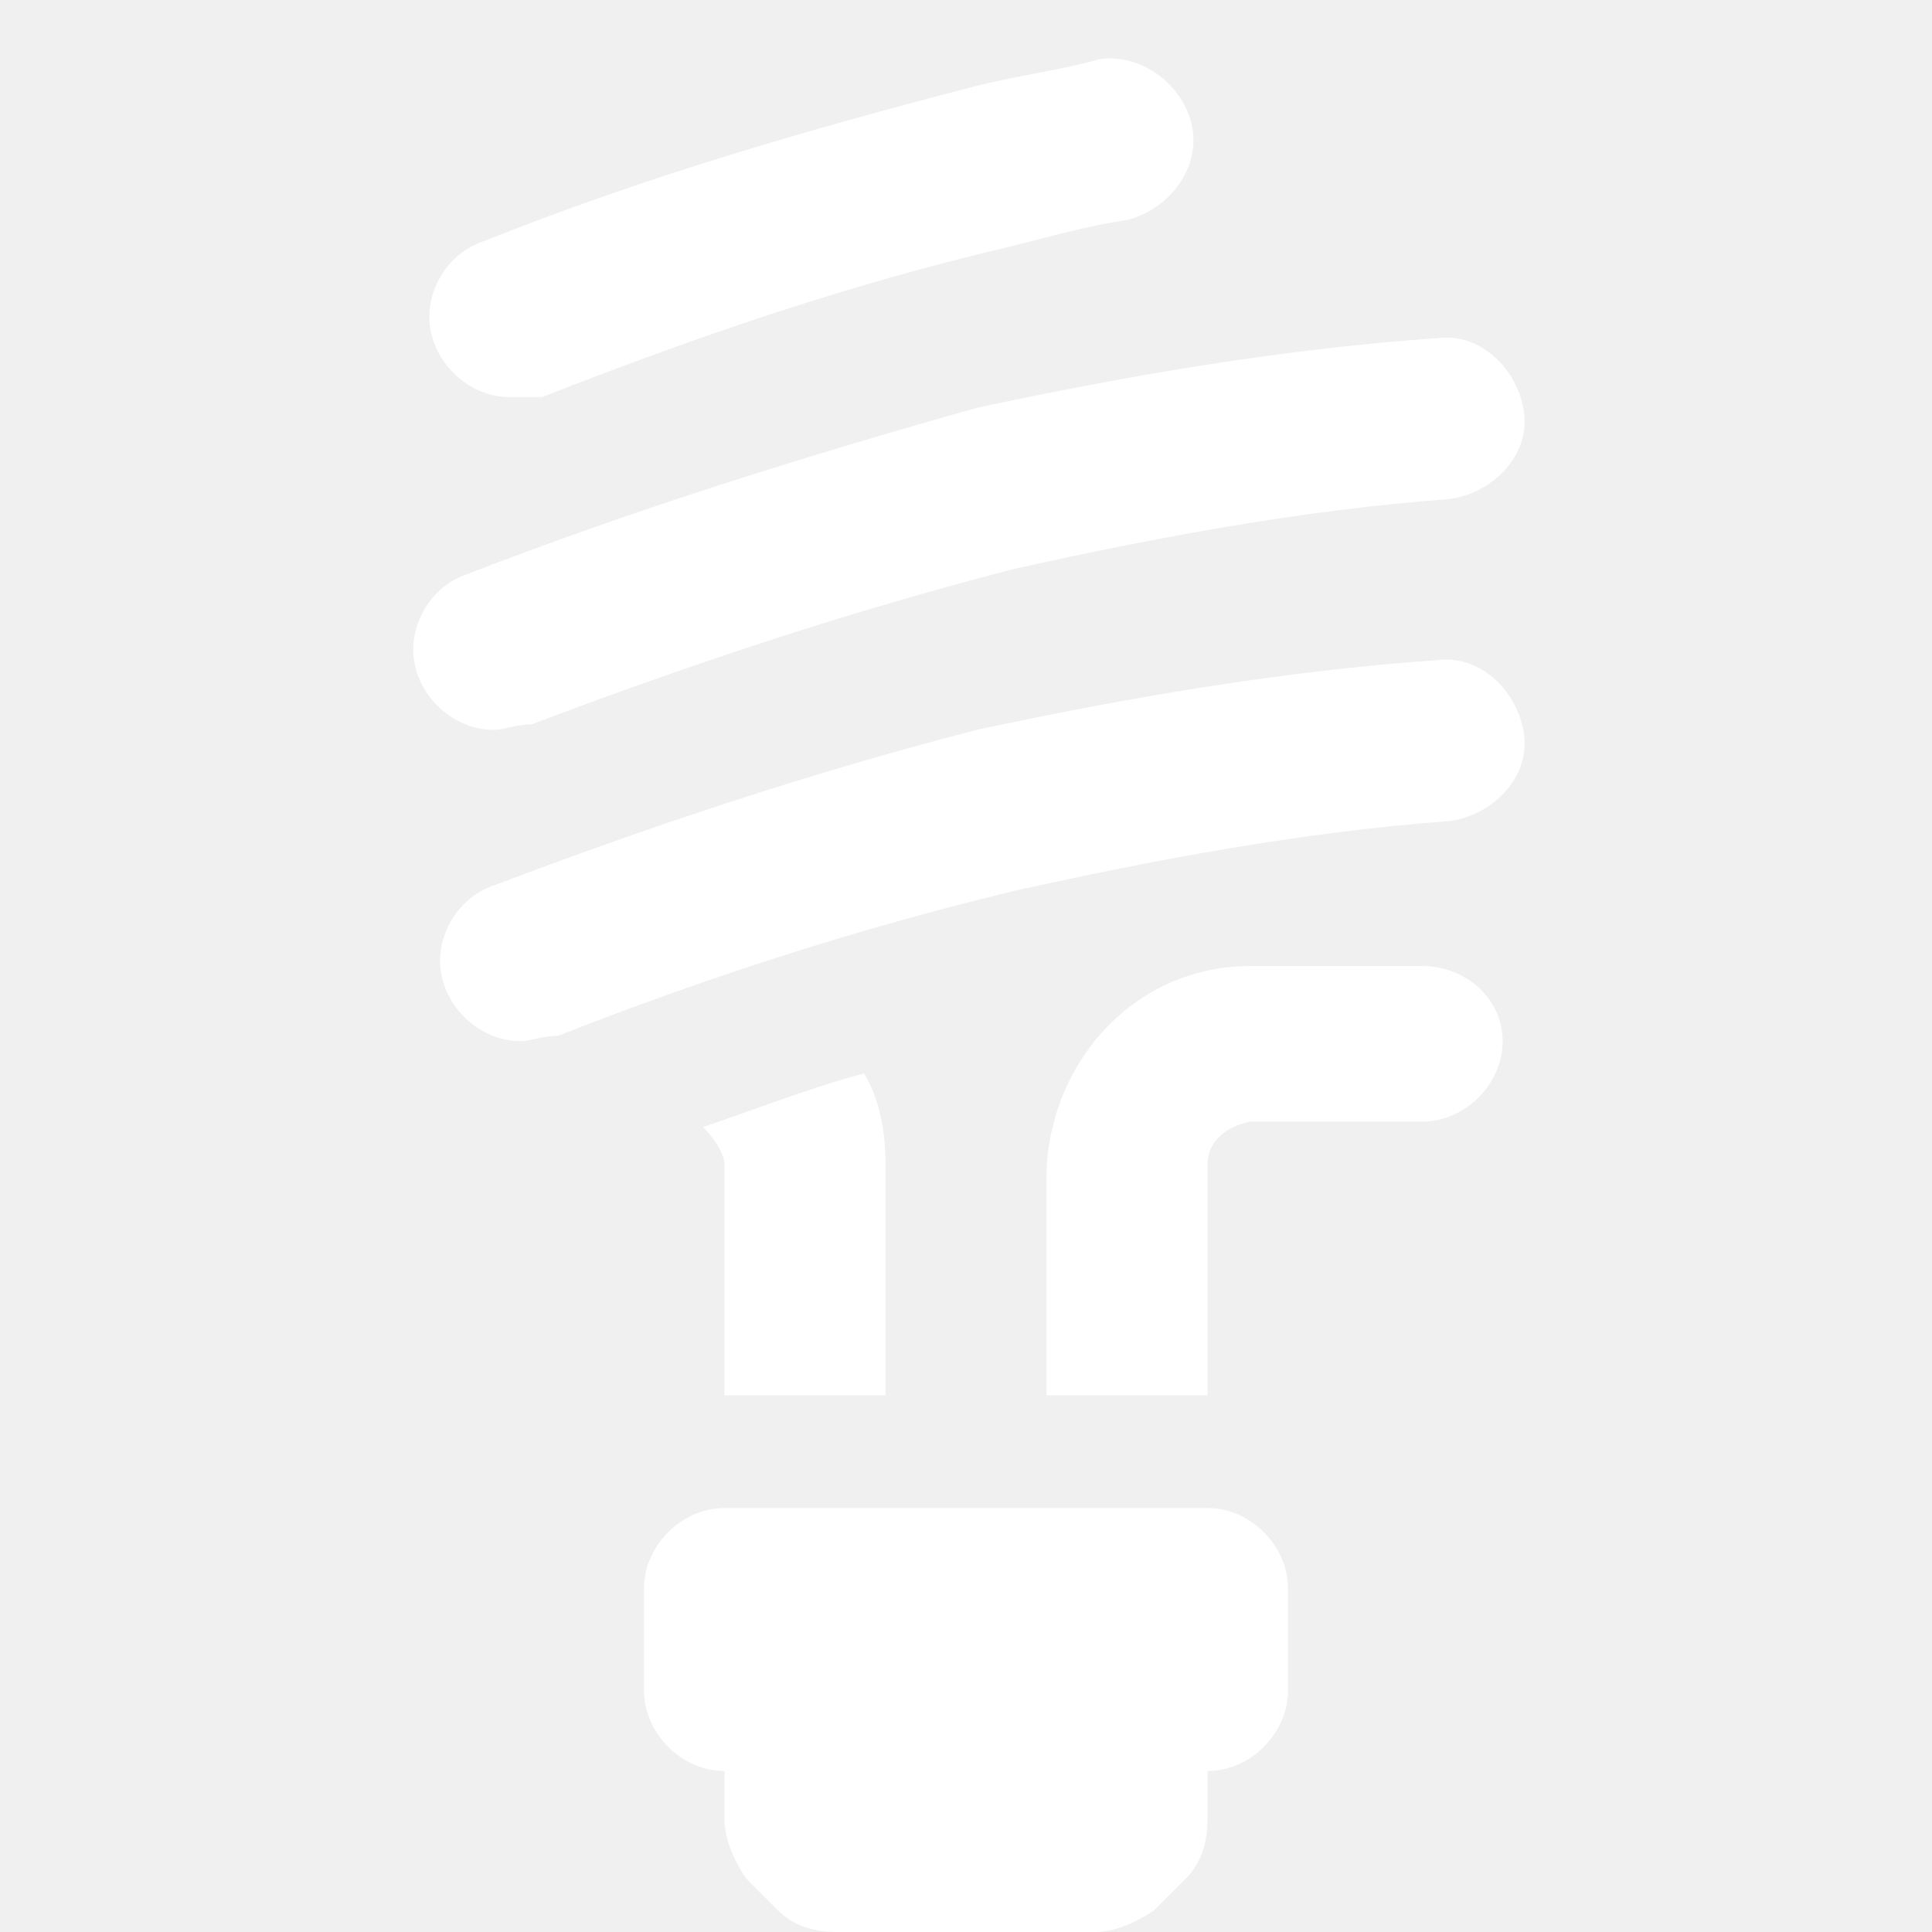
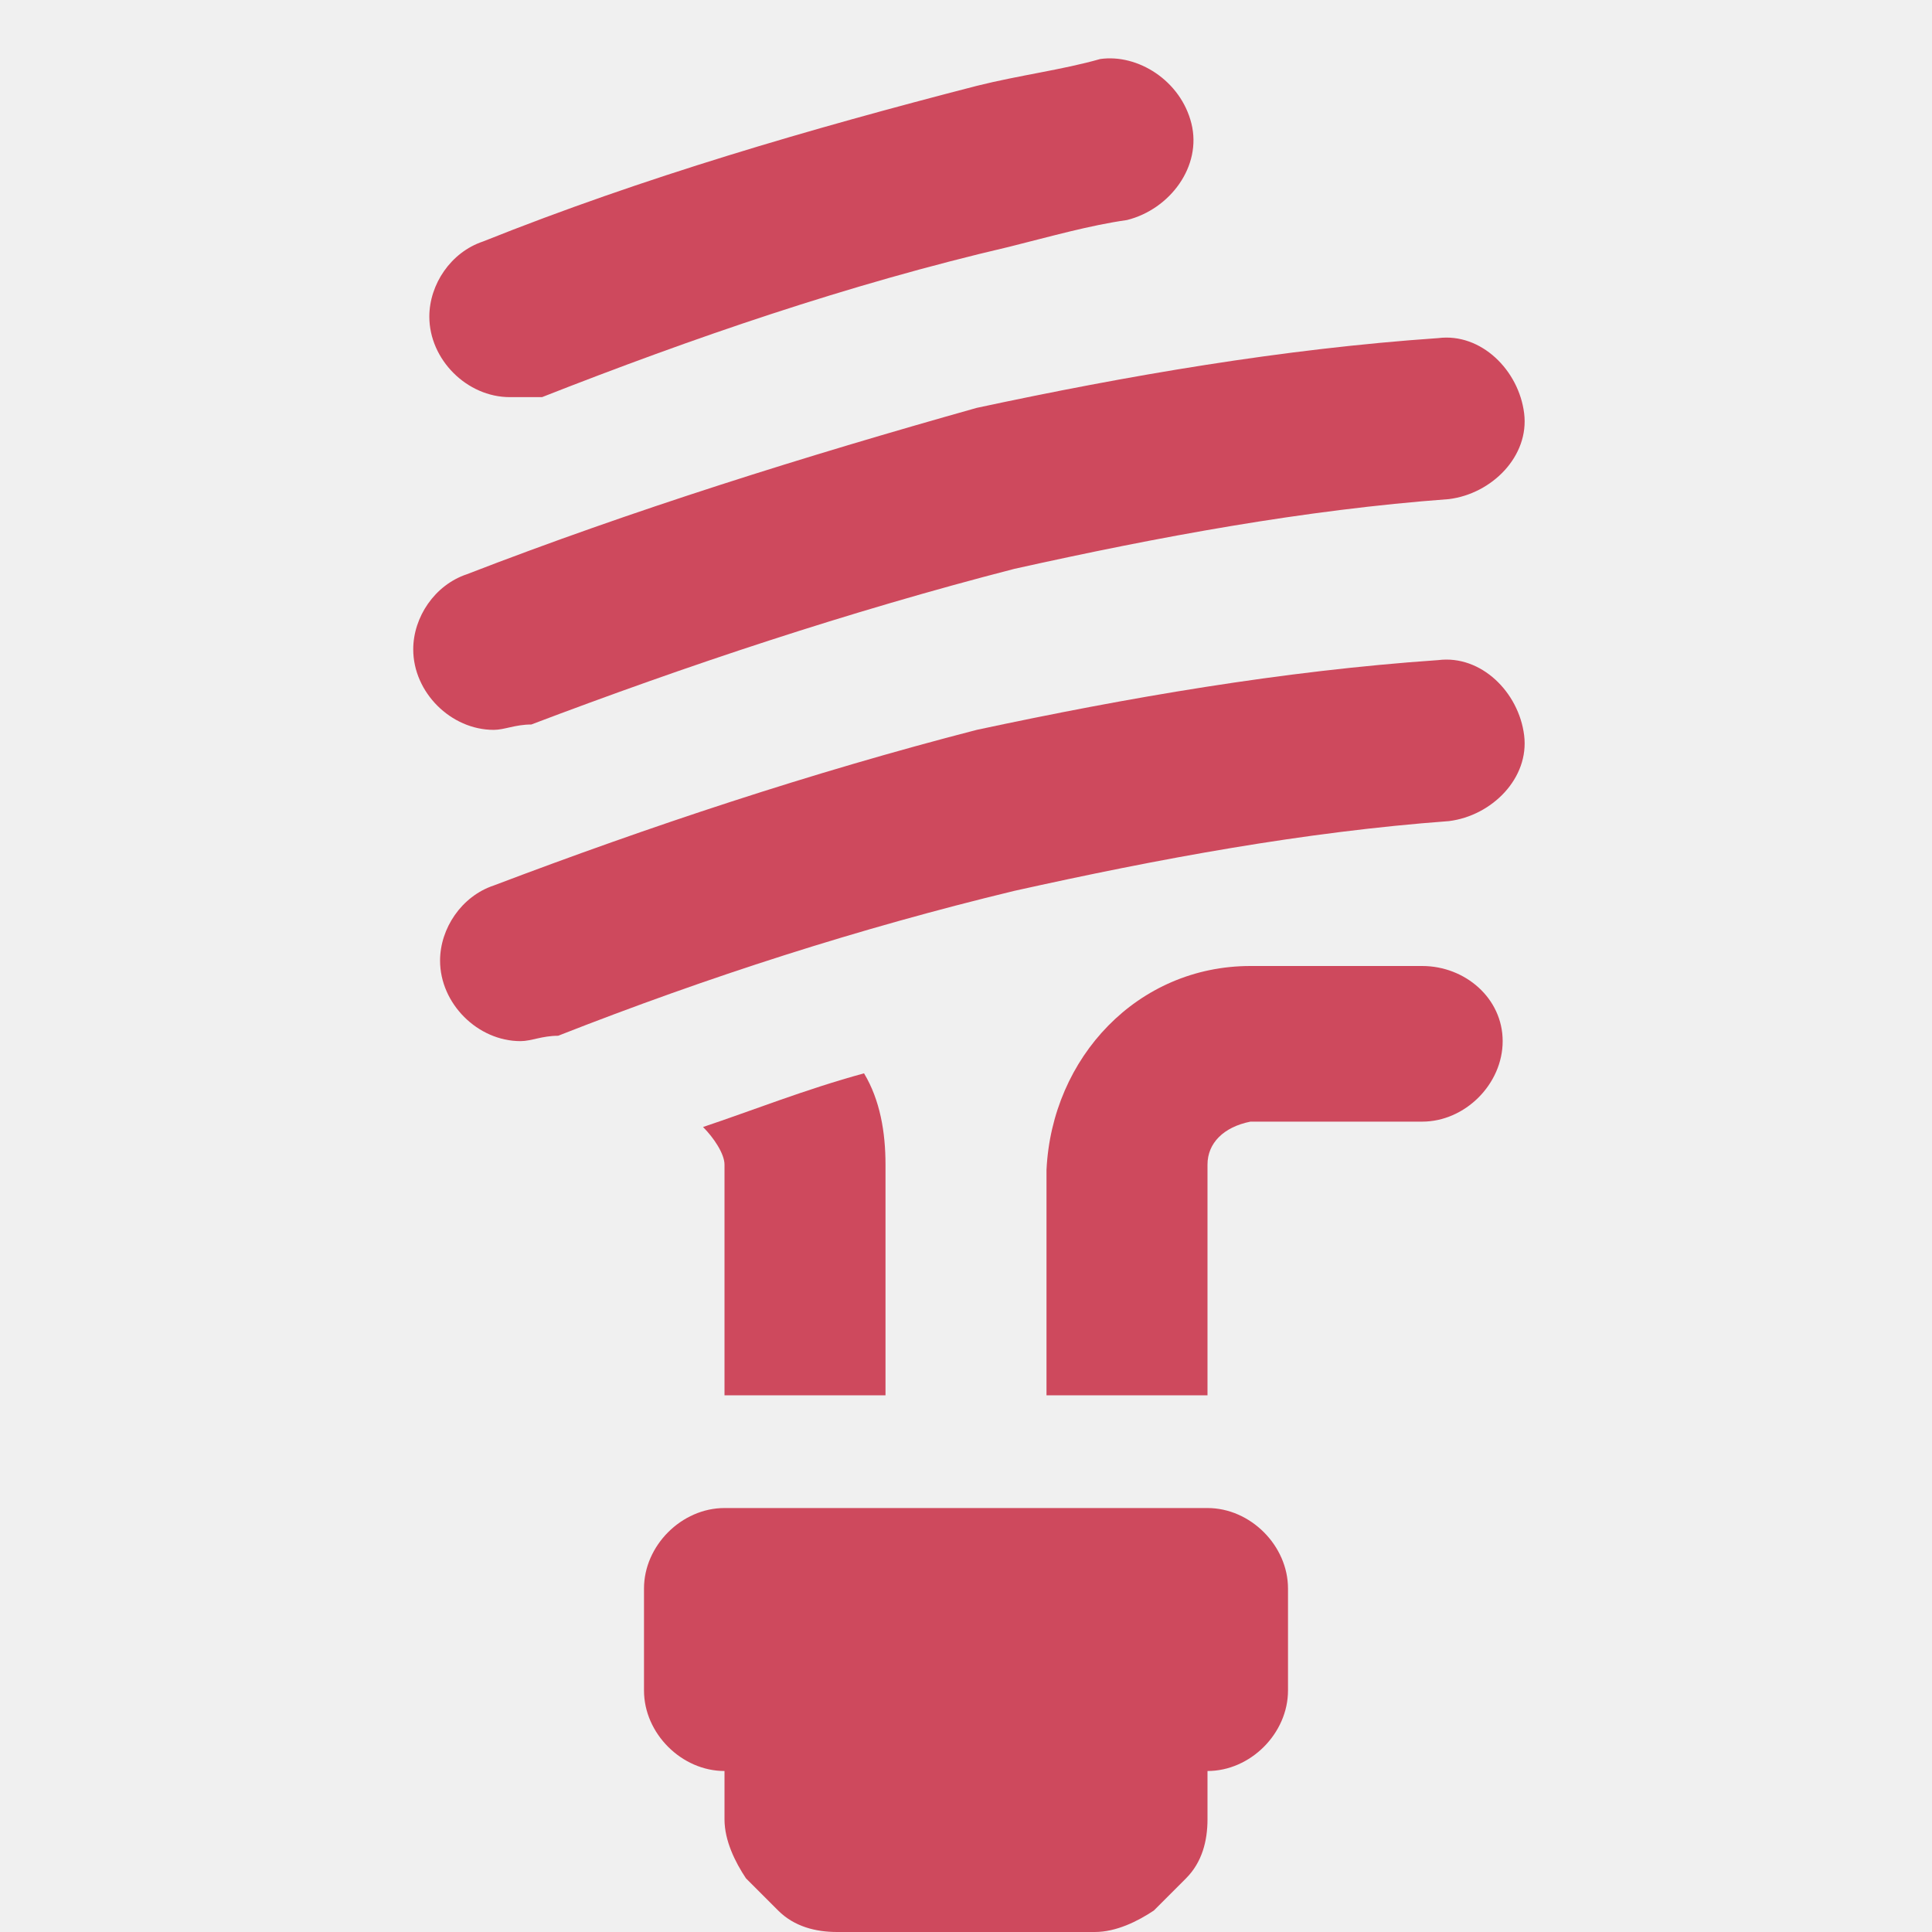
<svg xmlns="http://www.w3.org/2000/svg" xml:space="preserve" style="enable-background:new 0 0 36 36;" viewBox="0 0 36 36" y="0px" x="0px" id="S_Efficient_18_N_2x" version="1.1">
  <style type="text/css">
- 	.st0{fill:#FFFFFF;}
+ 	.st0{fill:#CE495D;}
</style>
-   <path data-cppathid="10000" d="M9.2,13.6c-0.8,0-1.5-0.7-1.5-1.5c0-0.6,0.4-1.2,1-1.4c3.1-1.2,6.3-2.2,9.5-3.1c2.8-0.6,5.7-1.1,8.6-1.3  c0.8-0.1,1.5,0.6,1.6,1.4c0.1,0.8-0.6,1.5-1.4,1.6l0,0c-2.7,0.2-5.4,0.7-8.1,1.3c-3.1,0.8-6.1,1.8-9,2.9C9.6,13.5,9.4,13.6,9.2,13.6  z" class="st0" />
-   <path data-cppathid="10001" d="M9.5,7.4C8.7,7.4,8,6.7,8,5.9c0-0.6,0.4-1.2,1-1.4c3-1.2,6.1-2.1,9.2-2.9c0.8-0.2,1.6-0.3,2.3-0.5  C21.2,1,22,1.5,22.2,2.3c0.2,0.8-0.4,1.6-1.2,1.8c-0.7,0.1-1.4,0.3-2.2,0.5c-3,0.7-5.9,1.7-8.7,2.8C9.9,7.4,9.7,7.4,9.5,7.4z" class="st0" />
-   <path data-cppathid="10002" d="M13.5,33v0.9c0,0.4,0.2,0.8,0.4,1.1l0.6,0.6c0.3,0.3,0.7,0.4,1.1,0.4h4.8c0.4,0,0.8-0.2,1.1-0.4l0.6-0.6  c0.3-0.3,0.4-0.7,0.4-1.1V33c0.8,0,1.5-0.7,1.5-1.5v0v-1.9c0-0.8-0.7-1.5-1.5-1.5h-9c-0.8,0-1.5,0.7-1.5,1.5v1.9  C12,32.3,12.7,33,13.5,33z" class="st0" />
+   <path data-cppathid="10000" d="M9.2,13.6c-0.8,0-1.5-0.7-1.5-1.5c0-0.6,0.4-1.2,1-1.4c3.1-1.2,6.3-2.2,9.5-3.1C21,7,23.9,6.5,26.8,6.3  c0.8-0.1,1.5,0.6,1.6,1.4S27.8,9.2,27,9.3l0,0c-2.7,0.2-5.4,0.7-8.1,1.3c-3.1,0.8-6.1,1.8-9,2.9C9.6,13.5,9.4,13.6,9.2,13.6z" class="st0" />
+   <path data-cppathid="10001" d="M9.5,7.4C8.7,7.4,8,6.7,8,5.9c0-0.6,0.4-1.2,1-1.4c3-1.2,6.1-2.1,9.2-2.9c0.8-0.2,1.6-0.3,2.3-0.5  C21.2,1,22,1.5,22.2,2.3S21.8,3.9,21,4.1c-0.7,0.1-1.4,0.3-2.2,0.5c-3,0.7-5.9,1.7-8.7,2.8C9.9,7.4,9.7,7.4,9.5,7.4z" class="st0" />
+   <path data-cppathid="10002" d="M13.5,33v0.9c0,0.4,0.2,0.8,0.4,1.1l0.6,0.6c0.3,0.3,0.7,0.4,1.1,0.4h4.8c0.4,0,0.8-0.2,1.1-0.4l0.6-0.6  c0.3-0.3,0.4-0.7,0.4-1.1V33c0.8,0,1.5-0.7,1.5-1.5l0,0v-1.9c0-0.8-0.7-1.5-1.5-1.5h-9c-0.8,0-1.5,0.7-1.5,1.5v1.9  C12,32.3,12.7,33,13.5,33z" class="st0" />
  <path data-cppathid="10003" d="M9.7,19.4c-0.8,0-1.5-0.7-1.5-1.5c0-0.6,0.4-1.2,1-1.4c2.9-1.1,5.9-2.1,9-2.9c2.8-0.6,5.7-1.1,8.6-1.3  c0.8-0.1,1.5,0.6,1.6,1.4c0.1,0.8-0.6,1.5-1.4,1.6c-2.7,0.2-5.4,0.7-8.1,1.3c-2.9,0.7-5.7,1.6-8.5,2.7C10.1,19.3,9.9,19.4,9.7,19.4z  " class="st0" />
  <path data-cppathid="10004" d="M13.5,21.7V26h3v-4.3c0-0.6-0.1-1.2-0.4-1.7c-1.1,0.3-2.1,0.7-3,1C13.3,21.2,13.5,21.5,13.5,21.7z" class="st0" />
  <path data-cppathid="10005" d="M26.5,18h-3.2c-2.1,0-3.7,1.7-3.8,3.8V26h3v-4.3c0-0.4,0.3-0.7,0.8-0.8h3.2c0.8,0,1.5-0.7,1.5-1.5  S27.3,18,26.5,18z" class="st0" />
</svg>
